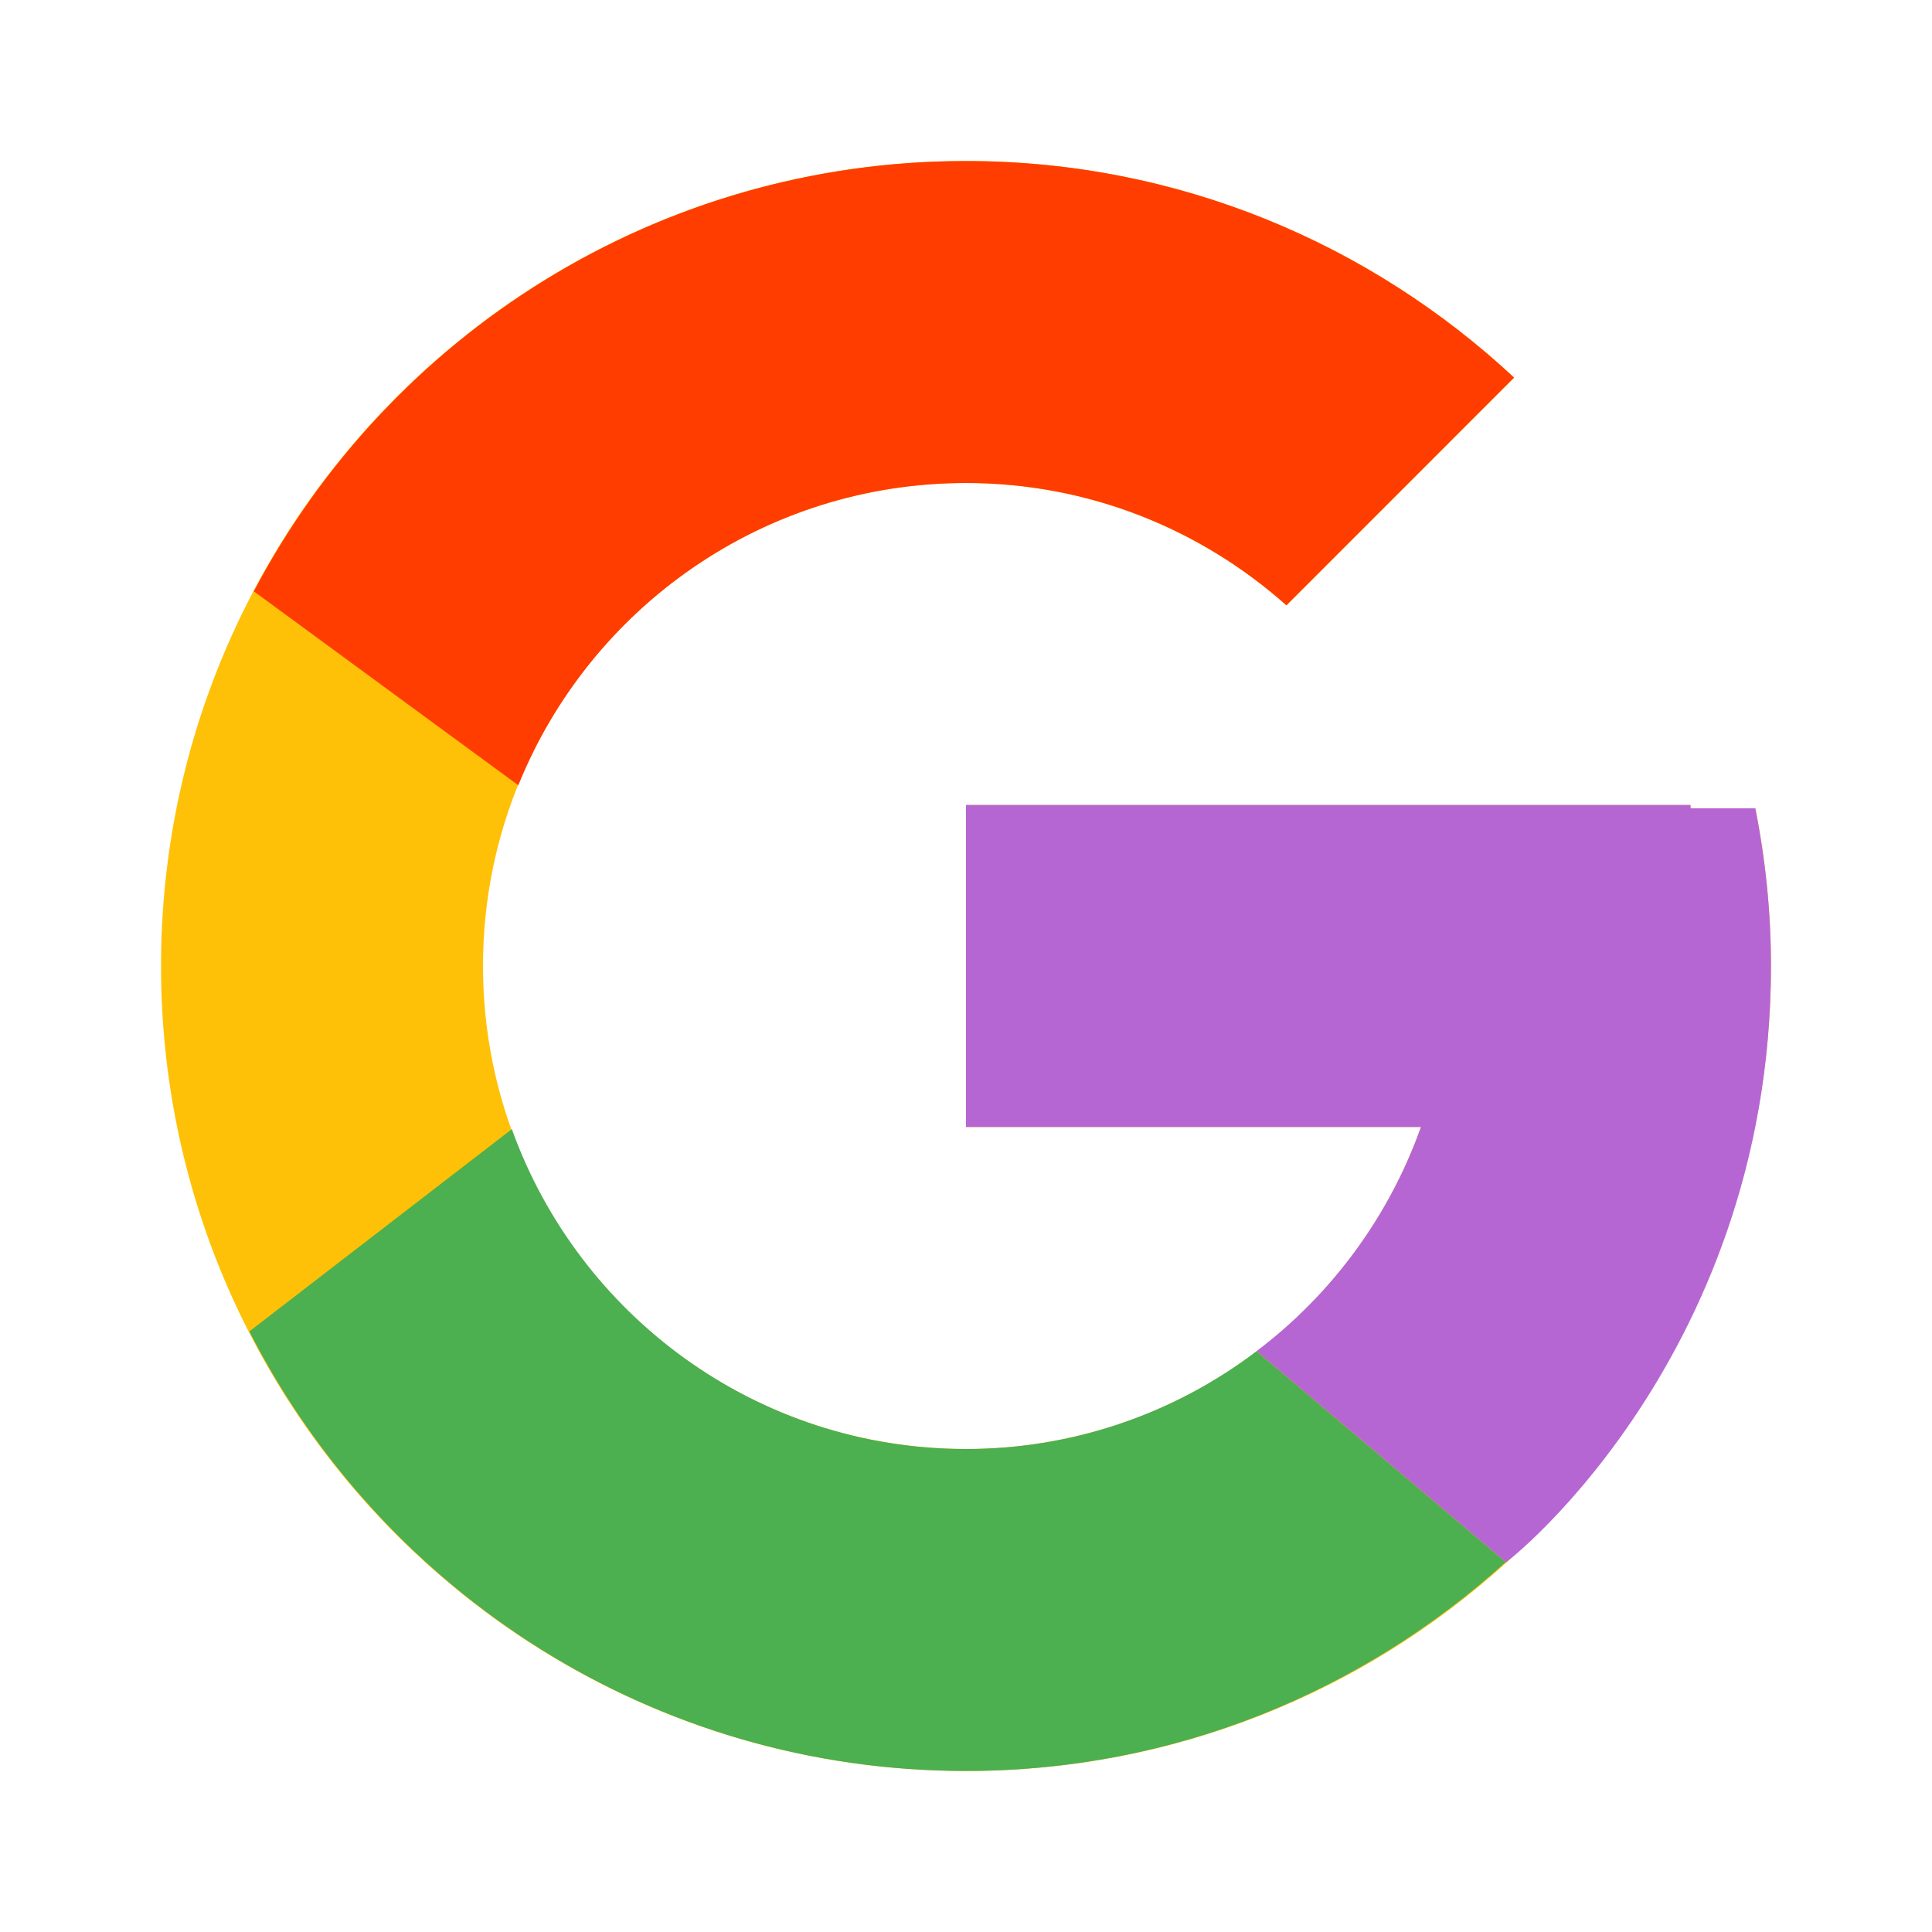
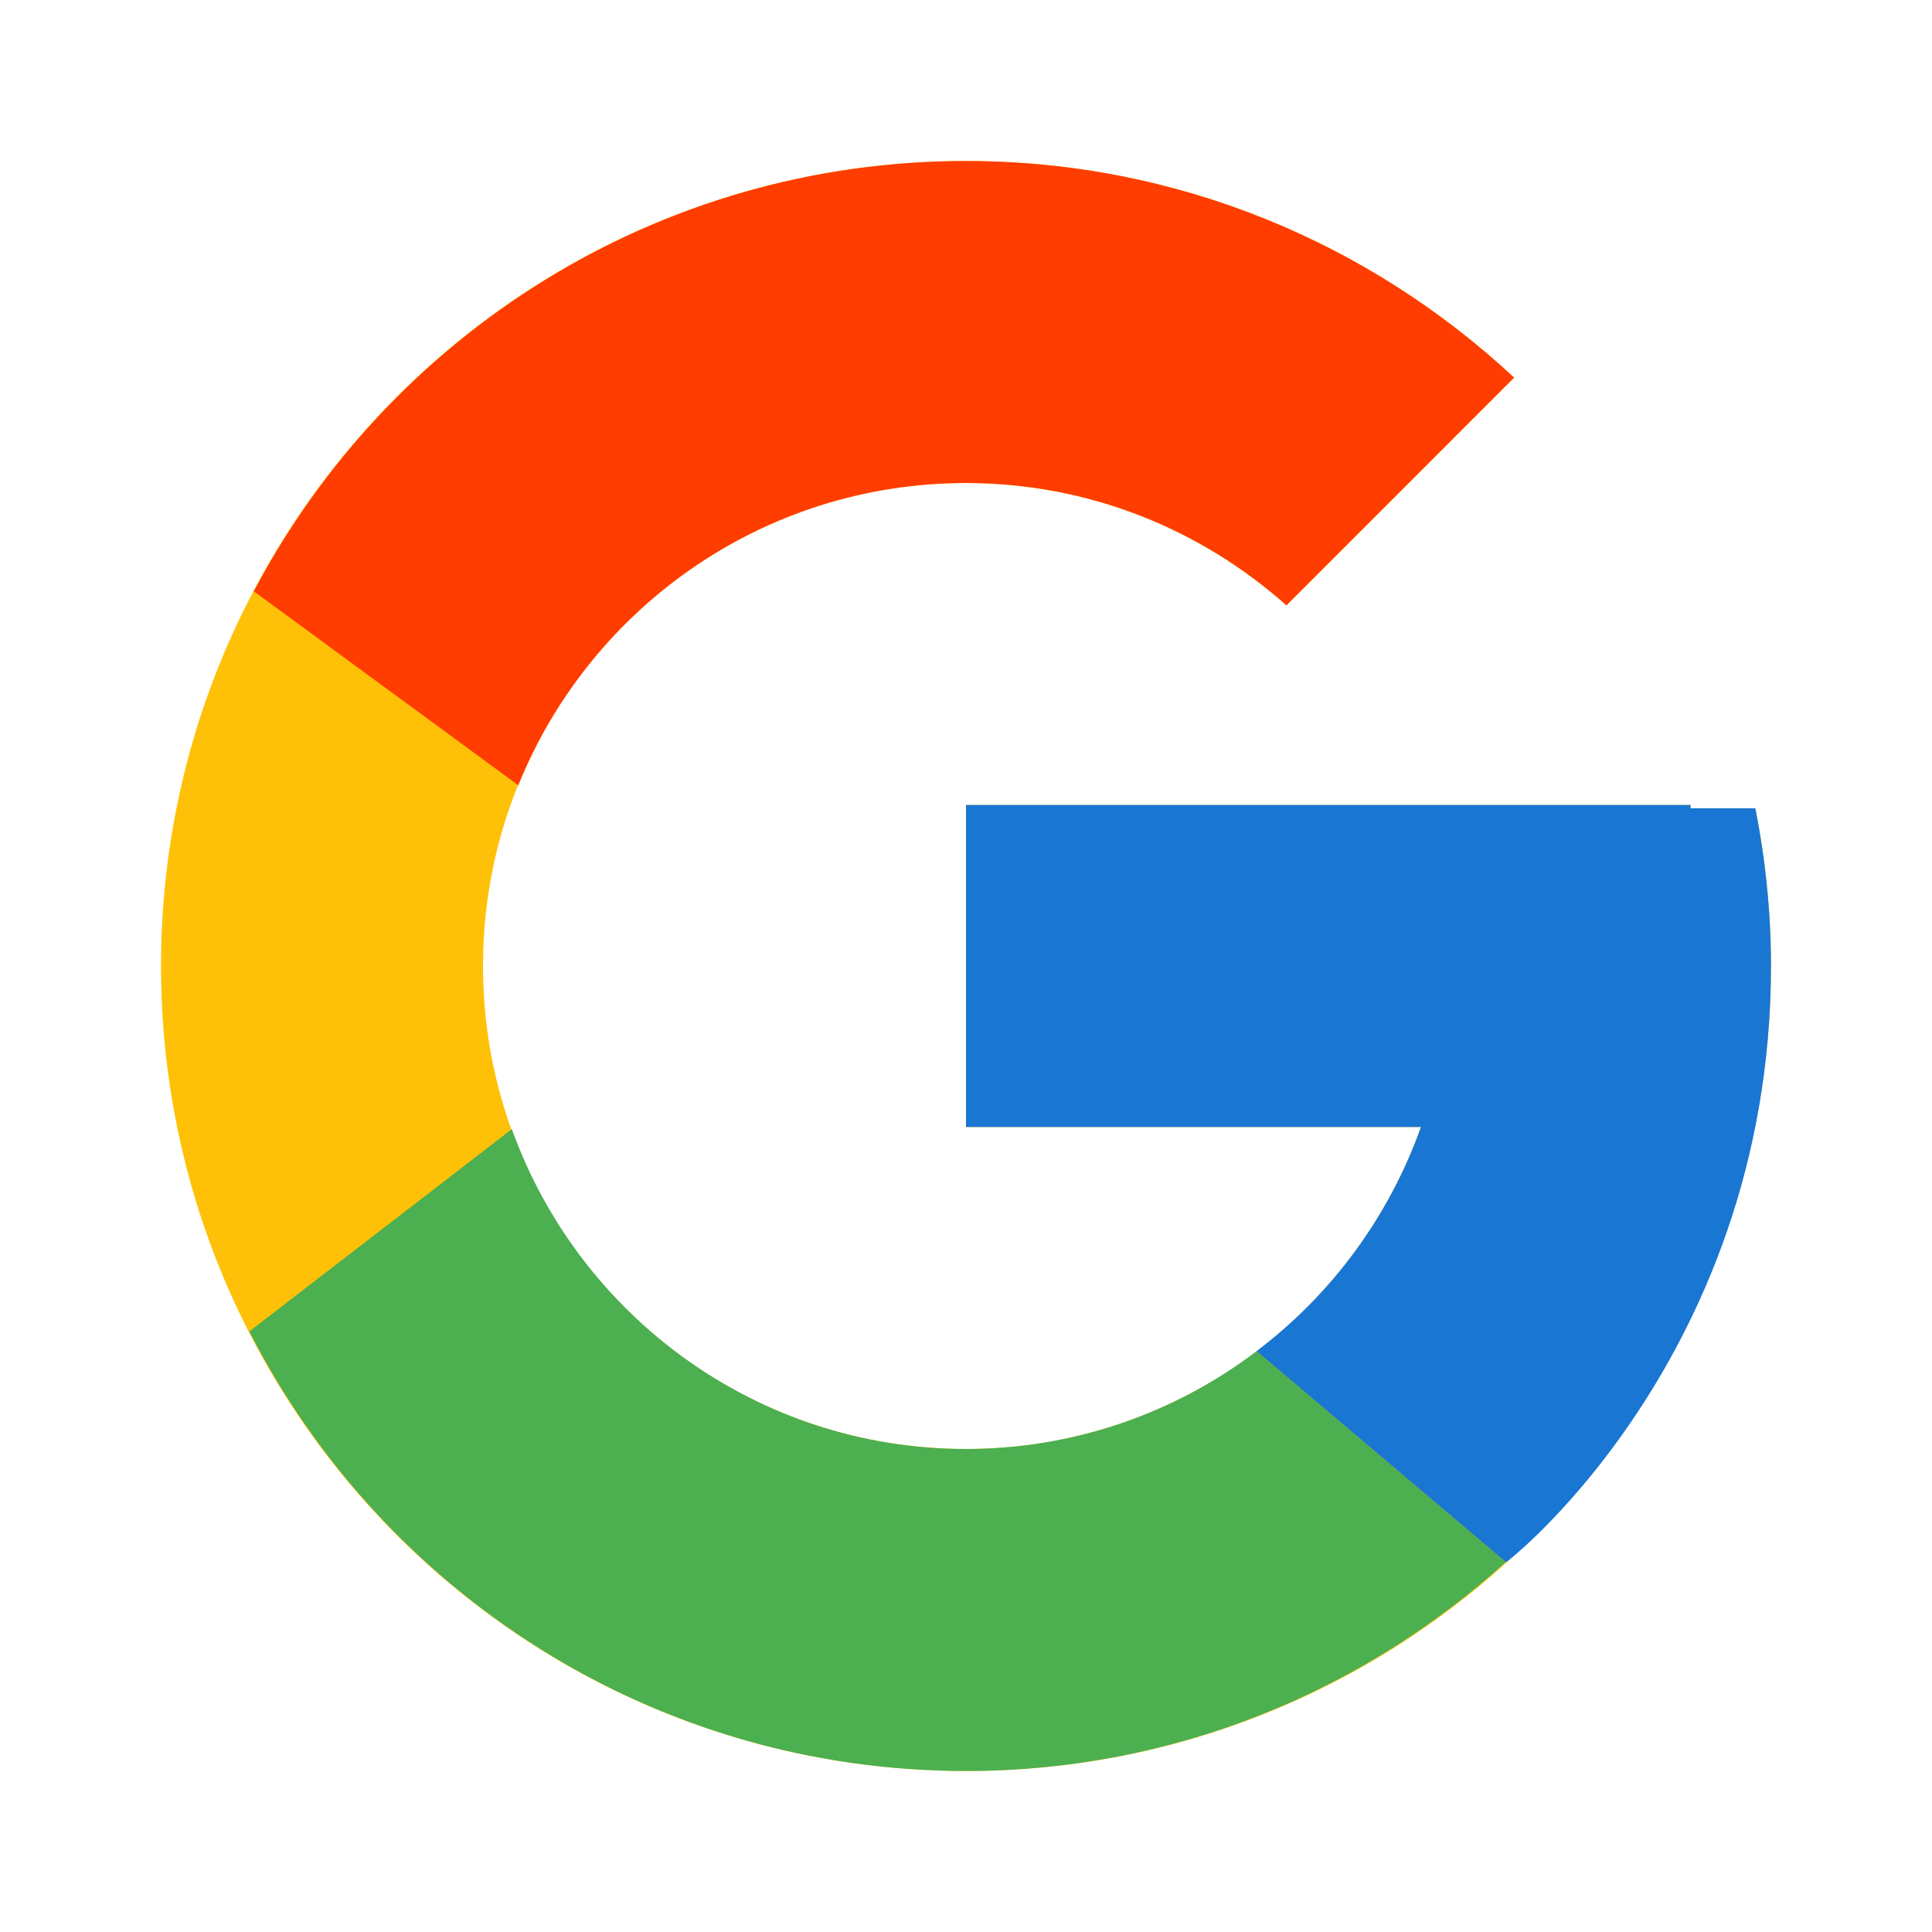
<svg xmlns="http://www.w3.org/2000/svg" width="29" height="29" viewBox="0 0 29 29" fill="none">
  <path d="M26.348 12.133H25.375V12.083H14.5V16.917H21.329C20.333 19.73 17.655 21.75 14.5 21.75C10.496 21.75 7.25 18.504 7.25 14.5C7.25 10.496 10.496 7.25 14.5 7.25C16.348 7.25 18.029 7.947 19.31 9.086L22.727 5.668C20.569 3.657 17.683 2.417 14.5 2.417C7.827 2.417 2.417 7.827 2.417 14.5C2.417 21.173 7.827 26.583 14.5 26.583C21.173 26.583 26.583 21.173 26.583 14.5C26.583 13.69 26.5 12.899 26.348 12.133Z" fill="#FFC107" />
  <path d="M3.81 8.876L7.78 11.787C8.854 9.128 11.456 7.25 14.5 7.25C16.348 7.25 18.029 7.947 19.31 9.086L22.727 5.668C20.569 3.657 17.683 2.417 14.5 2.417C9.859 2.417 5.834 5.037 3.81 8.876Z" fill="#FF3D00" />
  <path d="M14.5 26.583C17.621 26.583 20.457 25.389 22.601 23.447L18.861 20.282C17.608 21.235 16.075 21.751 14.5 21.75C11.357 21.75 8.689 19.746 7.683 16.949L3.743 19.985C5.743 23.898 9.804 26.583 14.5 26.583Z" fill="#4CAF50" />
-   <path d="M26.348 12.133H25.375V12.083H14.5V16.917H21.329C20.852 18.256 19.994 19.426 18.86 20.282L18.861 20.281L22.601 23.446C22.337 23.686 26.583 20.542 26.583 14.5C26.583 13.69 26.5 12.899 26.348 12.133Z" fill="#B666D2" />
+   <path d="M26.348 12.133H25.375V12.083H14.5V16.917H21.329C20.852 18.256 19.994 19.426 18.86 20.282L18.861 20.281L22.601 23.446C22.337 23.686 26.583 20.542 26.583 14.5C26.583 13.69 26.5 12.899 26.348 12.133Z" fill="#1976D2" />
</svg>
